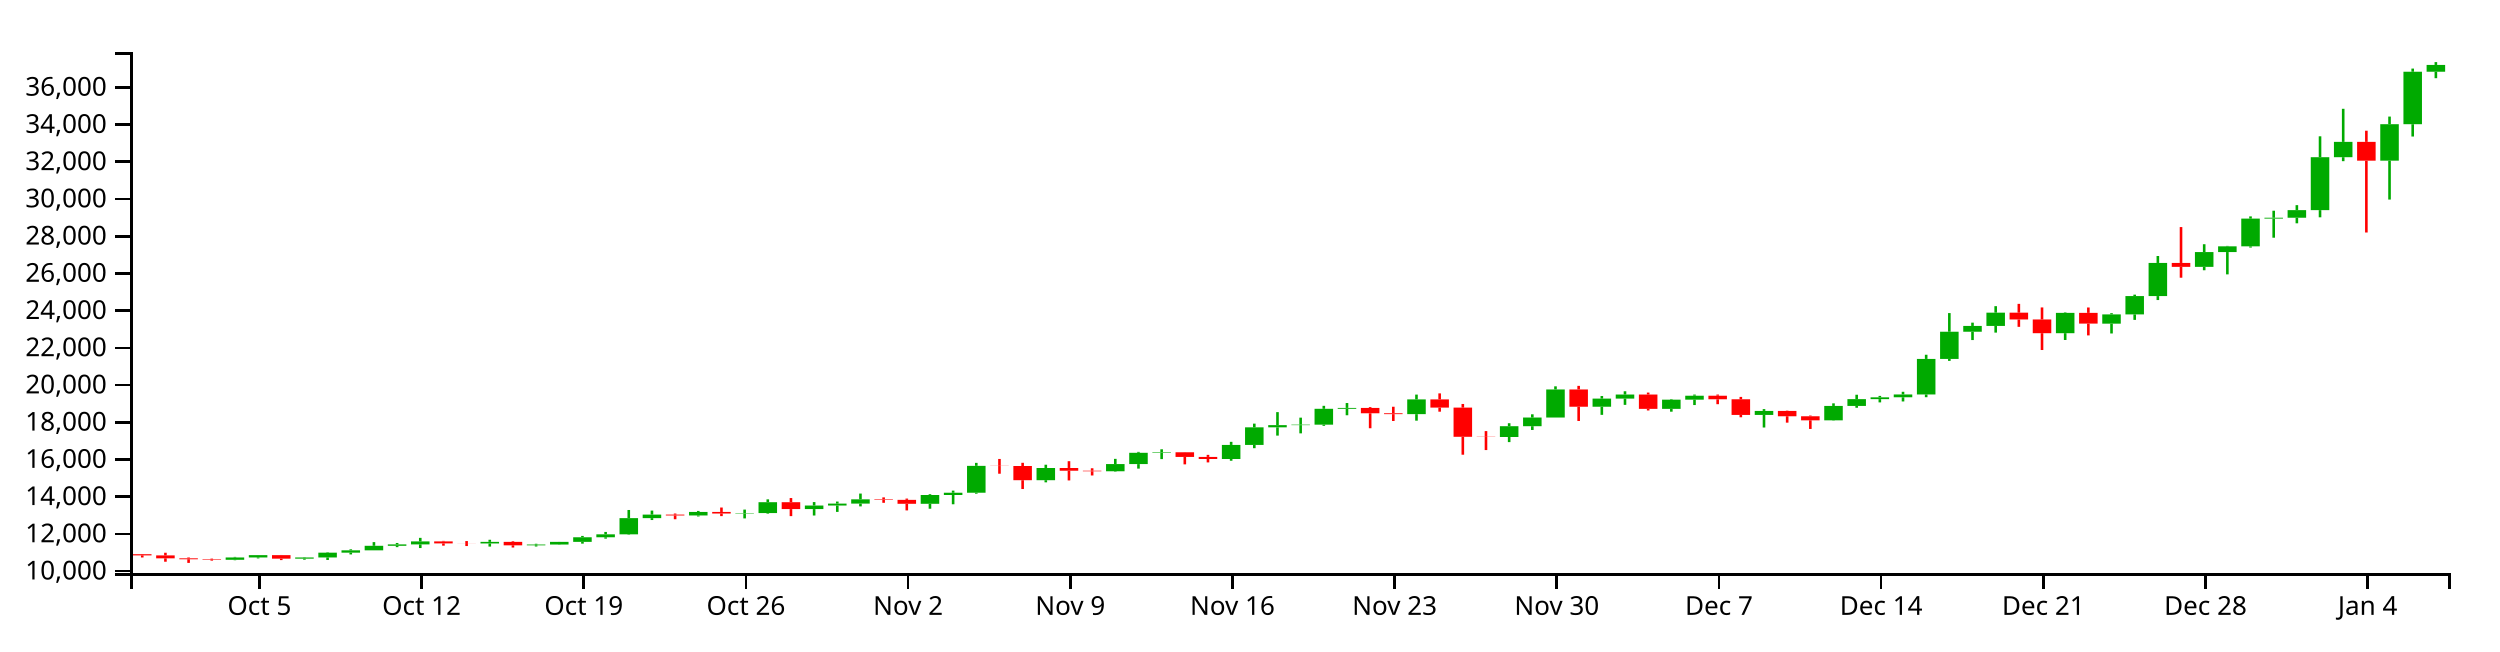
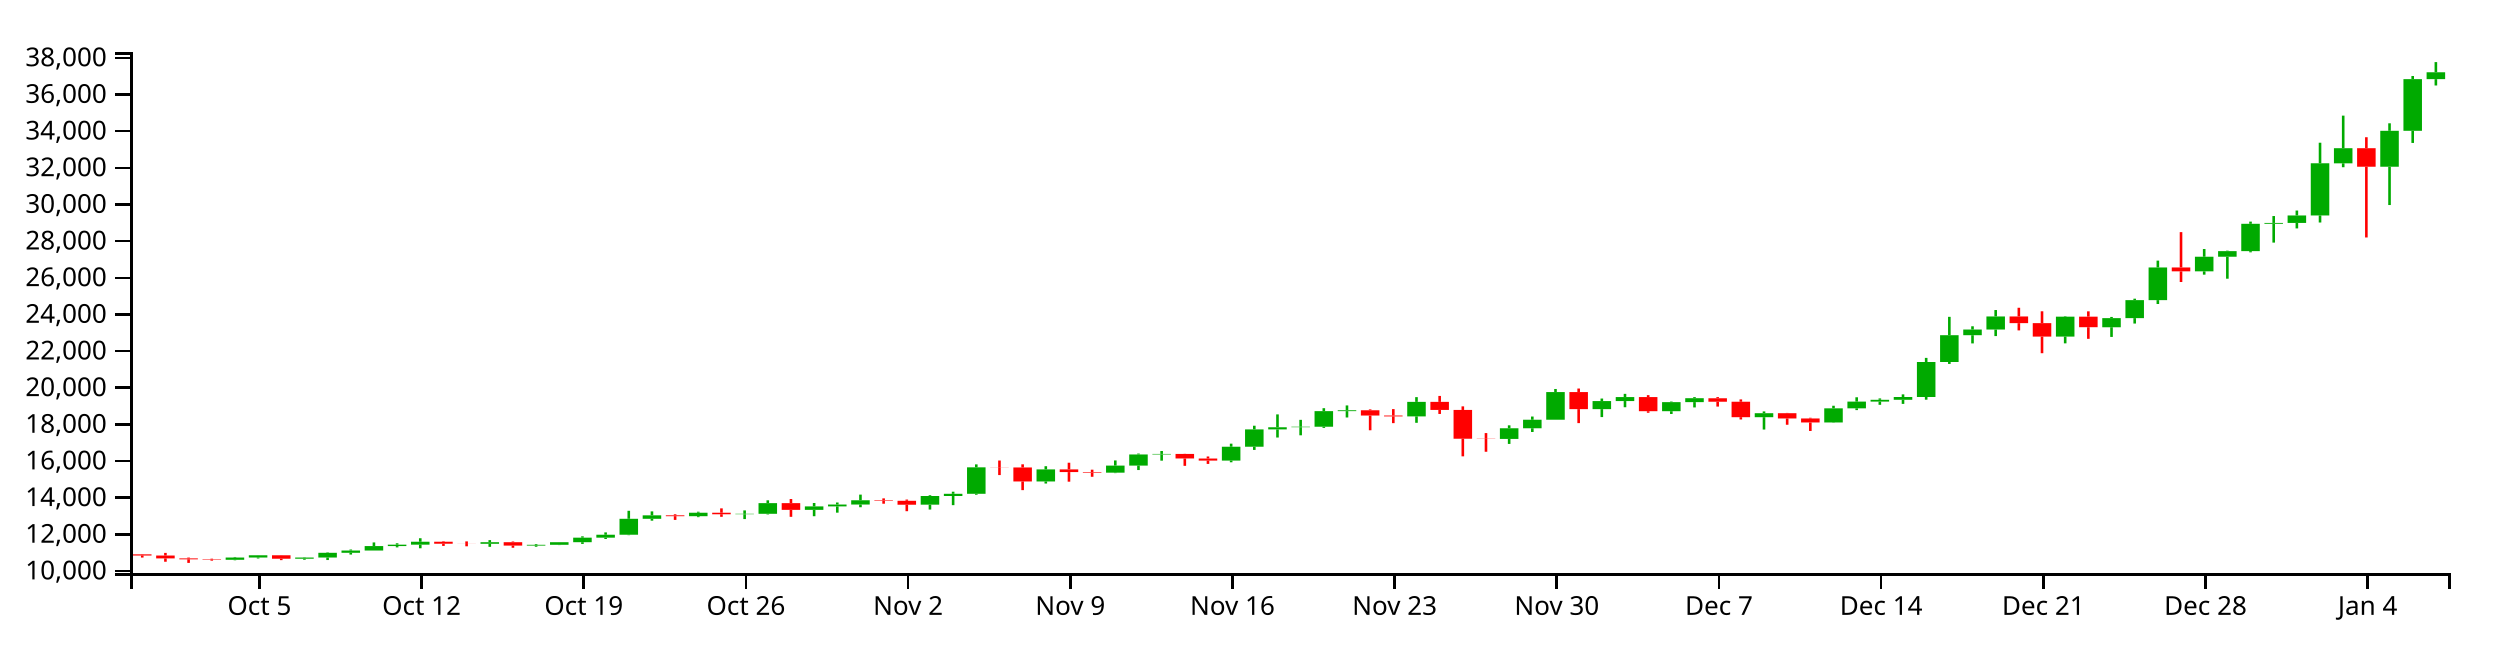
<svg xmlns="http://www.w3.org/2000/svg" version="1.1" width="960" height="250">
  <g transform="translate(50,20)">
    <style>.axis path,.axis line{fill:none;stroke:#000;shape-rendering:crispEdges;}path.candle{stroke:#000000;}path.candle.body{stroke-width:0;}path.candle.up{fill:#00AA00;stroke:#00AA00;}path.candle.down{fill:#FF0000;stroke:#FF0000;}</style>
    <g class="candlestick">
      <g class="data">
-         <path class="candle body up" d="M 36.653 194.953 l 7.117 0 L 43.77 194.063 l -7.117 0 L 36.653 194.953 M 45.55 194.063 l 7.117 0 L 52.667 193.166 l -7.117 0 L 45.55 194.063 M 63.343 194.541 l 7.117 0 L 70.46 194.065 l -7.117 0 L 63.343 194.541 M 72.239 194.065 l 7.117 0 L 79.356 192.213 l -7.117 0 L 72.239 194.065 M 81.136 192.214 l 7.117 0 L 88.253 191.319 l -7.117 0 L 81.136 192.214 M 90.032 191.319 l 7.117 0 L 97.149 189.586 l -7.117 0 L 90.032 191.319 M 98.928 189.586 l 7.117 0 L 106.046 189.044 l -7.117 0 L 98.928 189.586 M 107.825 189.044 l 7.117 0 L 114.942 187.906 l -7.117 0 L 107.825 189.044 M 134.514 188.695 l 7.117 0 L 141.631 188.072 l -7.117 0 L 134.514 188.695 M 152.307 189.4 l 7.117 0 L 159.424 189.107 l -7.117 0 L 152.307 189.4 M 161.204 189.106 l 7.117 0 L 168.321 188.086 l -7.117 0 L 161.204 189.106 M 170.1 188.086 l 7.117 0 L 177.217 186.311 l -7.117 0 L 170.1 188.086 M 178.996 186.311 l 7.117 0 L 186.114 185.179 l -7.117 0 L 178.996 186.311 M 187.893 185.179 l 7.117 0 L 195.01 178.955 l -7.117 0 L 187.893 185.179 M 196.789 178.957 l 7.117 0 L 203.906 177.615 l -7.117 0 L 196.789 178.957 M 214.582 177.94 l 7.117 0 L 221.699 176.592 l -7.117 0 L 214.582 177.94 M 232.375 177.178 l 7.117 0 L 239.492 177.017 l -7.117 0 L 232.375 177.178 M 241.271 177.017 l 7.117 0 L 248.389 172.844 l -7.117 0 L 241.271 177.017 M 259.064 175.487 l 7.117 0 L 266.182 174.134 l -7.117 0 L 259.064 175.487 M 267.961 174.134 l 7.117 0 L 275.078 173.388 l -7.117 0 L 267.961 174.134 M 276.857 173.388 l 7.117 0 L 283.974 171.738 l -7.117 0 L 276.857 173.388 M 303.547 173.463 l 7.117 0 L 310.664 170.077 l -7.117 0 L 303.547 173.463 M 312.443 170.077 l 7.117 0 L 319.56 169.216 l -7.117 0 L 312.443 170.077 M 321.339 169.216 l 7.117 0 L 328.457 158.883 l -7.117 0 L 321.339 169.216 M 348.029 164.398 l 7.117 0 L 355.146 159.705 l -7.117 0 L 348.029 164.398 M 374.718 160.976 l 7.117 0 L 381.835 158.21 l -7.117 0 L 374.718 160.976 M 383.615 158.21 l 7.117 0 L 390.732 153.869 l -7.117 0 L 383.615 158.21 M 392.511 153.869 l 7.117 0 L 399.628 153.663 l -7.117 0 L 392.511 153.869 M 419.2 156.261 l 7.117 0 L 426.317 150.855 l -7.117 0 L 419.2 156.261 M 428.097 150.859 l 7.117 0 L 435.214 144.097 l -7.117 0 L 428.097 150.859 M 436.993 144.097 l 7.117 0 L 444.11 143.263 l -7.117 0 L 436.993 144.097 M 445.89 143.251 l 7.117 0 L 453.007 143.072 l -7.117 0 L 445.89 143.251 M 454.786 143.072 l 7.117 0 L 461.903 136.978 l -7.117 0 L 454.786 143.072 M 463.683 136.978 l 7.117 0 L 470.8 136.634 l -7.117 0 L 463.683 136.978 M 490.372 139.034 l 7.117 0 L 497.489 133.375 l -7.117 0 L 490.372 139.034 M 525.958 147.812 l 7.117 0 L 533.075 143.665 l -7.117 0 L 525.958 147.812 M 534.854 143.665 l 7.117 0 L 541.971 140.341 l -7.117 0 L 534.854 143.665 M 543.75 140.341 l 7.117 0 L 550.868 129.546 l -7.117 0 L 543.75 140.341 M 561.543 136.197 l 7.117 0 L 568.661 133.06 l -7.117 0 L 561.543 136.197 M 570.44 133.06 l 7.117 0 L 577.557 131.503 l -7.117 0 L 570.44 133.06 M 588.233 137.015 l 7.117 0 L 595.35 133.463 l -7.117 0 L 588.233 137.015 M 597.129 133.463 l 7.117 0 L 604.246 131.95 l -7.117 0 L 597.129 133.463 M 623.818 139.347 l 7.117 0 L 630.936 137.796 l -7.117 0 L 623.818 139.347 M 650.508 141.402 l 7.117 0 L 657.625 135.885 l -7.117 0 L 650.508 141.402 M 659.404 135.885 l 7.117 0 L 666.521 133.268 l -7.117 0 L 659.404 135.885 M 668.301 133.268 l 7.117 0 L 675.418 132.566 l -7.117 0 L 668.301 133.268 M 677.197 132.562 l 7.117 0 L 684.314 131.471 l -7.117 0 L 677.197 132.562 M 686.094 131.471 l 7.117 0 L 693.211 117.83 l -7.117 0 L 686.094 131.471 M 694.99 117.83 l 7.117 0 L 702.107 107.386 l -7.117 0 L 694.99 117.83 M 703.886 107.386 l 7.117 0 L 711.004 105.169 l -7.117 0 L 703.886 107.386 M 712.783 105.169 l 7.117 0 L 719.9 100.066 l -7.117 0 L 712.783 105.169 M 739.472 107.938 l 7.117 0 L 746.589 100.143 l -7.117 0 L 739.472 107.938 M 757.265 104.276 l 7.117 0 L 764.382 100.726 l -7.117 0 L 757.265 104.276 M 766.162 100.728 l 7.117 0 L 773.279 93.7 l -7.117 0 L 766.162 100.728 M 775.058 93.7 l 7.117 0 L 782.175 80.975 l -7.117 0 L 775.058 93.7 M 792.851 82.489 l 7.117 0 L 799.968 76.788 l -7.117 0 L 792.851 82.489 M 801.747 76.788 l 7.117 0 L 808.864 74.604 l -7.117 0 L 801.747 76.788 M 810.644 74.604 l 7.117 0 L 817.761 63.954 l -7.117 0 L 810.644 74.604 M 819.54 63.954 l 7.117 0 L 826.657 63.61 l -7.117 0 L 819.54 63.954 M 828.437 63.61 l 7.117 0 L 835.554 60.694 l -7.117 0 L 828.437 63.61 M 837.333 60.694 l 7.117 0 L 844.45 40.354 l -7.117 0 L 837.333 60.694 M 846.23 40.367 l 7.117 0 L 853.347 34.482 l -7.117 0 L 846.23 40.367 M 864.022 41.701 l 7.117 0 L 871.14 27.698 l -7.117 0 L 864.022 41.701 M 872.919 27.698 l 7.117 0 L 880.036 7.549 l -7.117 0 L 872.919 27.698 M 881.815 7.549 l 7.117 0 L 888.932 4.946 l -7.117 0 L 881.815 7.549" />
-         <path class="candle body down" d="M 1.068 192.82 l 7.117 0 L 8.185 193.277 l -7.117 0 L 1.068 192.82 M 9.964 193.277 l 7.117 0 L 17.081 194.402 l -7.117 0 L 9.964 193.277 M 18.86 194.402 l 7.117 0 L 25.978 194.75 l -7.117 0 L 18.86 194.402 M 27.757 194.75 l 7.117 0 L 34.874 194.953 l -7.117 0 L 27.757 194.75 M 54.446 193.166 l 7.117 0 L 61.563 194.541 l -7.117 0 L 54.446 193.166 M 116.721 187.906 l 7.117 0 L 123.838 188.676 l -7.117 0 L 116.721 187.906 M 125.618 188.676 l 7.117 0 L 132.735 188.695 l -7.117 0 L 125.618 188.676 M 143.411 188.072 l 7.117 0 L 150.528 189.399 l -7.117 0 L 143.411 188.072 M 205.686 177.613 l 7.117 0 L 212.803 177.94 l -7.117 0 L 205.686 177.613 M 223.479 176.592 l 7.117 0 L 230.596 177.184 l -7.117 0 L 223.479 176.592 M 250.168 172.845 l 7.117 0 L 257.285 175.487 l -7.117 0 L 250.168 172.845 M 285.754 171.738 l 7.117 0 L 292.871 171.949 l -7.117 0 L 285.754 171.738 M 294.65 171.949 l 7.117 0 L 301.767 173.465 l -7.117 0 L 294.65 171.949 M 330.236 158.883 l 7.117 0 L 337.353 158.956 l -7.117 0 L 330.236 158.883 M 339.132 158.956 l 7.117 0 L 346.25 164.398 l -7.117 0 L 339.132 158.956 M 356.925 159.705 l 7.117 0 L 364.042 160.753 l -7.117 0 L 356.925 159.705 M 365.822 160.753 l 7.117 0 L 372.939 160.976 l -7.117 0 L 365.822 160.753 M 401.407 153.667 l 7.117 0 L 408.525 155.451 l -7.117 0 L 401.407 153.667 M 410.304 155.457 l 7.117 0 L 417.421 156.261 l -7.117 0 L 410.304 155.457 M 472.579 136.634 l 7.117 0 L 479.696 138.702 l -7.117 0 L 472.579 136.634 M 481.475 138.706 l 7.117 0 L 488.593 139.034 l -7.117 0 L 481.475 138.706 M 499.268 133.375 l 7.117 0 L 506.385 136.525 l -7.117 0 L 499.268 133.375 M 508.165 136.527 l 7.117 0 L 515.282 147.741 l -7.117 0 L 508.165 136.527 M 517.061 147.741 l 7.117 0 L 524.178 147.812 l -7.117 0 L 517.061 147.741 M 552.647 129.546 l 7.117 0 L 559.764 136.197 l -7.117 0 L 552.647 129.546 M 579.336 131.5 l 7.117 0 L 586.453 137.015 l -7.117 0 L 579.336 131.5 M 606.026 131.955 l 7.117 0 L 613.143 133.325 l -7.117 0 L 606.026 131.955 M 614.922 133.325 l 7.117 0 L 622.039 139.347 l -7.117 0 L 614.922 133.325 M 632.715 137.796 l 7.117 0 L 639.832 139.844 l -7.117 0 L 632.715 137.796 M 641.611 139.843 l 7.117 0 L 648.729 141.402 l -7.117 0 L 641.611 139.843 M 721.679 100.066 l 7.117 0 L 728.796 102.682 l -7.117 0 L 721.679 100.066 M 730.576 102.681 l 7.117 0 L 737.693 107.939 l -7.117 0 L 730.576 102.681 M 748.369 100.143 l 7.117 0 L 755.486 104.273 l -7.117 0 L 748.369 100.143 M 783.954 80.975 l 7.117 0 L 791.072 82.488 l -7.117 0 L 783.954 80.975 M 855.126 34.482 l 7.117 0 L 862.243 41.709 l -7.117 0 L 855.126 34.482" />
+         <path class="candle body up" d="M 36.653 194.971 l 7.117 0 L 43.77 194.094 l -7.117 0 L 36.653 194.971 M 45.55 194.094 l 7.117 0 L 52.667 193.211 l -7.117 0 L 45.55 194.094 M 63.343 194.566 l 7.117 0 L 70.46 194.096 l -7.117 0 L 63.343 194.566 M 72.239 194.096 l 7.117 0 L 79.356 192.272 l -7.117 0 L 72.239 194.096 M 81.136 192.273 l 7.117 0 L 88.253 191.392 l -7.117 0 L 81.136 192.273 M 90.032 191.392 l 7.117 0 L 97.149 189.685 l -7.117 0 L 90.032 191.392 M 98.928 189.685 l 7.117 0 L 106.046 189.151 l -7.117 0 L 98.928 189.685 M 107.825 189.151 l 7.117 0 L 114.942 188.03 l -7.117 0 L 107.825 189.151 M 134.514 188.807 l 7.117 0 L 141.631 188.193 l -7.117 0 L 134.514 188.807 M 152.307 189.501 l 7.117 0 L 159.424 189.213 l -7.117 0 L 152.307 189.501 M 161.204 189.212 l 7.117 0 L 168.321 188.207 l -7.117 0 L 161.204 189.212 M 170.1 188.207 l 7.117 0 L 177.217 186.459 l -7.117 0 L 170.1 188.207 M 178.996 186.46 l 7.117 0 L 186.114 185.344 l -7.117 0 L 178.996 186.46 M 187.893 185.344 l 7.117 0 L 195.01 179.214 l -7.117 0 L 187.893 185.344 M 196.789 179.216 l 7.117 0 L 203.906 177.894 l -7.117 0 L 196.789 179.216 M 214.582 178.214 l 7.117 0 L 221.699 176.886 l -7.117 0 L 214.582 178.214 M 232.375 177.464 l 7.117 0 L 239.492 177.305 l -7.117 0 L 232.375 177.464 M 241.271 177.306 l 7.117 0 L 248.389 173.195 l -7.117 0 L 241.271 177.306 M 259.064 175.798 l 7.117 0 L 266.182 174.465 l -7.117 0 L 259.064 175.798 M 267.961 174.466 l 7.117 0 L 275.078 173.731 l -7.117 0 L 267.961 174.466 M 276.857 173.731 l 7.117 0 L 283.974 172.106 l -7.117 0 L 276.857 173.731 M 303.547 173.804 l 7.117 0 L 310.664 170.469 l -7.117 0 L 303.547 173.804 M 312.443 170.469 l 7.117 0 L 319.56 169.621 l -7.117 0 L 312.443 170.469 M 321.339 169.621 l 7.117 0 L 328.457 159.445 l -7.117 0 L 321.339 169.621 M 348.029 164.876 l 7.117 0 L 355.146 160.253 l -7.117 0 L 348.029 164.876 M 374.718 161.505 l 7.117 0 L 381.835 158.781 l -7.117 0 L 374.718 161.505 M 383.615 158.781 l 7.117 0 L 390.732 154.505 l -7.117 0 L 383.615 158.781 M 392.511 154.505 l 7.117 0 L 399.628 154.302 l -7.117 0 L 392.511 154.505 M 419.2 156.862 l 7.117 0 L 426.317 151.537 l -7.117 0 L 419.2 156.862 M 428.097 151.541 l 7.117 0 L 435.214 144.881 l -7.117 0 L 428.097 151.541 M 436.993 144.881 l 7.117 0 L 444.11 144.059 l -7.117 0 L 436.993 144.881 M 445.89 144.048 l 7.117 0 L 453.007 143.871 l -7.117 0 L 445.89 144.048 M 454.786 143.871 l 7.117 0 L 461.903 137.869 l -7.117 0 L 454.786 143.871 M 463.683 137.869 l 7.117 0 L 470.8 137.53 l -7.117 0 L 463.683 137.869 M 490.372 139.894 l 7.117 0 L 497.489 134.32 l -7.117 0 L 490.372 139.894 M 525.958 148.539 l 7.117 0 L 533.075 144.455 l -7.117 0 L 525.958 148.539 M 534.854 144.455 l 7.117 0 L 541.971 141.182 l -7.117 0 L 534.854 144.455 M 543.75 141.182 l 7.117 0 L 550.868 130.548 l -7.117 0 L 543.75 141.182 M 561.543 137.1 l 7.117 0 L 568.661 134.01 l -7.117 0 L 561.543 137.1 M 570.44 134.01 l 7.117 0 L 577.557 132.477 l -7.117 0 L 570.44 134.01 M 588.233 137.905 l 7.117 0 L 595.35 134.407 l -7.117 0 L 588.233 137.905 M 597.129 134.407 l 7.117 0 L 604.246 132.916 l -7.117 0 L 597.129 134.407 M 623.818 140.203 l 7.117 0 L 630.936 138.674 l -7.117 0 L 623.818 140.203 M 650.508 142.227 l 7.117 0 L 657.625 136.792 l -7.117 0 L 650.508 142.227 M 659.404 136.792 l 7.117 0 L 666.521 134.214 l -7.117 0 L 659.404 136.792 M 668.301 134.214 l 7.117 0 L 675.418 133.524 l -7.117 0 L 668.301 134.214 M 677.197 133.52 l 7.117 0 L 684.314 132.445 l -7.117 0 L 677.197 133.52 M 686.094 132.445 l 7.117 0 L 693.211 119.009 l -7.117 0 L 686.094 132.445 M 694.99 119.009 l 7.117 0 L 702.107 108.722 l -7.117 0 L 694.99 119.009 M 703.886 108.722 l 7.117 0 L 711.004 106.539 l -7.117 0 L 703.886 108.722 M 712.783 106.539 l 7.117 0 L 719.9 101.512 l -7.117 0 L 712.783 106.539 M 739.472 109.266 l 7.117 0 L 746.589 101.589 l -7.117 0 L 739.472 109.266 M 757.265 105.659 l 7.117 0 L 764.382 102.163 l -7.117 0 L 757.265 105.659 M 766.162 102.164 l 7.117 0 L 773.279 95.243 l -7.117 0 L 766.162 102.164 M 775.058 95.243 l 7.117 0 L 782.175 82.709 l -7.117 0 L 775.058 95.243 M 792.851 84.2 l 7.117 0 L 799.968 78.585 l -7.117 0 L 792.851 84.2 M 801.747 78.585 l 7.117 0 L 808.864 76.434 l -7.117 0 L 801.747 78.585 M 810.644 76.434 l 7.117 0 L 817.761 65.944 l -7.117 0 L 810.644 76.434 M 819.54 65.944 l 7.117 0 L 826.657 65.605 l -7.117 0 L 819.54 65.944 M 828.437 65.605 l 7.117 0 L 835.554 62.734 l -7.117 0 L 828.437 65.605 M 837.333 62.733 l 7.117 0 L 844.45 42.699 l -7.117 0 L 837.333 62.733 M 846.23 42.713 l 7.117 0 L 853.347 36.916 l -7.117 0 L 846.23 42.713 M 864.022 44.027 l 7.117 0 L 871.14 30.234 l -7.117 0 L 864.022 44.027 M 872.919 30.234 l 7.117 0 L 880.036 10.389 l -7.117 0 L 872.919 30.234 M 881.815 10.389 l 7.117 0 L 888.932 7.754 l -7.117 0 L 881.815 10.389" />
+         <path class="candle body down" d="M 1.068 192.87 l 7.117 0 L 8.185 193.321 l -7.117 0 L 1.068 192.87 M 9.964 193.321 l 7.117 0 L 17.081 194.429 l -7.117 0 L 9.964 193.321 M 18.86 194.429 l 7.117 0 L 25.978 194.772 l -7.117 0 L 18.86 194.429 M 27.757 194.772 l 7.117 0 L 34.874 194.971 l -7.117 0 L 27.757 194.772 M 54.446 193.211 l 7.117 0 L 61.563 194.566 l -7.117 0 L 54.446 193.211 M 116.721 188.031 l 7.117 0 L 123.838 188.788 l -7.117 0 L 116.721 188.031 M 125.618 188.788 l 7.117 0 L 132.735 188.807 l -7.117 0 L 125.618 188.788 M 143.411 188.193 l 7.117 0 L 150.528 189.501 l -7.117 0 L 143.411 188.193 M 205.686 177.892 l 7.117 0 L 212.803 178.214 l -7.117 0 L 205.686 177.892 M 223.479 176.886 l 7.117 0 L 230.596 177.47 l -7.117 0 L 223.479 176.886 M 250.168 173.195 l 7.117 0 L 257.285 175.798 l -7.117 0 L 250.168 173.195 M 285.754 172.106 l 7.117 0 L 292.871 172.313 l -7.117 0 L 285.754 172.106 M 294.65 172.313 l 7.117 0 L 301.767 173.806 l -7.117 0 L 294.65 172.313 M 330.236 159.445 l 7.117 0 L 337.353 159.516 l -7.117 0 L 330.236 159.445 M 339.132 159.516 l 7.117 0 L 346.25 164.876 l -7.117 0 L 339.132 159.516 M 356.925 160.253 l 7.117 0 L 364.042 161.286 l -7.117 0 L 356.925 160.253 M 365.822 161.286 l 7.117 0 L 372.939 161.505 l -7.117 0 L 365.822 161.286 M 401.407 154.307 l 7.117 0 L 408.525 156.063 l -7.117 0 L 401.407 154.307 M 410.304 156.07 l 7.117 0 L 417.421 156.862 l -7.117 0 L 410.304 156.07 M 472.579 137.53 l 7.117 0 L 479.696 139.567 l -7.117 0 L 472.579 137.53 M 481.475 139.571 l 7.117 0 L 488.593 139.894 l -7.117 0 L 481.475 139.571 M 499.268 134.32 l 7.117 0 L 506.385 137.423 l -7.117 0 L 499.268 134.32 M 508.165 137.425 l 7.117 0 L 515.282 148.469 l -7.117 0 L 508.165 137.425 M 517.061 148.469 l 7.117 0 L 524.178 148.54 l -7.117 0 L 517.061 148.469 M 552.647 130.548 l 7.117 0 L 559.764 137.1 l -7.117 0 L 552.647 130.548 M 579.336 132.474 l 7.117 0 L 586.453 137.905 l -7.117 0 L 579.336 132.474 M 606.026 132.922 l 7.117 0 L 613.143 134.271 l -7.117 0 L 606.026 132.922 M 614.922 134.271 l 7.117 0 L 622.039 140.203 l -7.117 0 L 614.922 134.271 M 632.715 138.674 l 7.117 0 L 639.832 140.692 l -7.117 0 L 632.715 138.674 M 641.611 140.69 l 7.117 0 L 648.729 142.227 l -7.117 0 L 641.611 140.69 M 721.679 101.512 l 7.117 0 L 728.796 104.089 l -7.117 0 L 721.679 101.512 M 730.576 104.089 l 7.117 0 L 737.693 109.267 l -7.117 0 L 730.576 104.089 M 748.369 101.589 l 7.117 0 L 755.486 105.657 l -7.117 0 L 748.369 101.589 M 783.954 82.709 l 7.117 0 L 791.072 84.199 l -7.117 0 L 783.954 82.709 M 855.126 36.916 l 7.117 0 L 862.243 44.034 l -7.117 0 L 855.126 36.916" />
        <path class="candle body equal" />
-         <path class="candle wick up" d="M 40.212 193.847 L 40.212 194.063 M 40.212 194.953 L 40.212 195.126 M 49.108 193.124 L 49.108 193.166 M 49.108 194.063 L 49.108 194.427 M 66.901 193.954 L 66.901 194.065 M 66.901 194.541 L 66.901 194.924 M 75.798 192.038 L 75.798 192.213 M 75.798 194.065 L 75.798 195.036 M 84.694 190.933 L 84.694 191.319 M 84.694 192.214 L 84.694 192.903 M 93.591 188.172 L 93.591 189.586 M 93.591 191.319 L 93.591 191.32 M 102.487 188.501 L 102.487 189.044 M 102.487 189.586 L 102.487 190.102 M 111.383 186.536 L 111.383 187.906 M 111.383 189.044 L 111.383 190.452 M 138.073 187.27 L 138.073 188.072 M 138.073 188.695 L 138.073 189.889 M 155.866 188.805 L 155.866 189.107 M 155.866 189.4 L 155.866 189.859 M 164.762 188.072 L 164.762 188.086 M 164.762 189.106 L 164.762 189.207 M 173.659 185.793 L 173.659 186.311 M 173.659 188.086 L 173.659 188.766 M 182.555 184.261 L 182.555 185.179 M 182.555 186.311 L 182.555 186.839 M 191.451 175.835 L 191.451 178.955 M 191.451 185.179 L 191.451 185.343 M 200.348 176.068 L 200.348 177.615 M 200.348 178.957 L 200.348 179.69 M 218.141 176.199 L 218.141 176.592 M 218.141 177.94 L 218.141 178.319 M 235.934 175.684 L 235.934 177.017 M 235.934 177.178 L 235.934 179.069 M 244.83 171.75 L 244.83 172.844 M 244.83 177.017 L 244.83 177.248 M 262.623 172.796 L 262.623 174.134 M 262.623 175.487 L 262.623 177.956 M 271.519 172.603 L 271.519 173.388 M 271.519 174.134 L 271.519 176.568 M 280.416 169.53 L 280.416 171.738 M 280.416 173.388 L 280.416 174.45 M 307.105 169.772 L 307.105 170.077 M 307.105 173.463 L 307.105 175.354 M 316.002 168.394 L 316.002 169.216 M 316.002 170.077 L 316.002 173.639 M 324.898 157.74 L 324.898 158.883 M 324.898 169.216 L 324.898 169.576 M 351.587 158.455 L 351.587 159.705 M 351.587 164.398 L 351.587 165.215 M 378.277 156.204 L 378.277 158.21 M 378.277 160.976 L 378.277 161.151 M 387.173 153.52 L 387.173 153.869 M 387.173 158.21 L 387.173 159.951 M 396.07 152.524 L 396.07 153.663 M 396.07 153.869 L 396.07 156.295 M 422.759 149.666 L 422.759 150.855 M 422.759 156.261 L 422.759 156.926 M 431.655 142.672 L 431.655 144.097 M 431.655 150.859 L 431.655 152.11 M 440.552 138.255 L 440.552 143.263 M 440.552 144.097 L 440.552 147.276 M 449.448 140.379 L 449.448 143.072 M 449.448 143.251 L 449.448 146.41 M 458.345 135.838 L 458.345 136.978 M 458.345 143.072 L 458.345 143.521 M 467.241 134.762 L 467.241 136.634 M 467.241 136.978 L 467.241 139.458 M 493.93 131.524 L 493.93 133.375 M 493.93 139.034 L 493.93 141.535 M 529.516 142.517 L 529.516 143.665 M 529.516 147.812 L 529.516 149.769 M 538.413 139.091 L 538.413 140.341 M 538.413 143.665 L 538.413 145.115 M 547.309 128.35 L 547.309 129.546 M 547.309 140.341 L 547.309 140.341 M 565.102 132.074 L 565.102 133.06 M 565.102 136.197 L 565.102 139.305 M 573.998 130.245 L 573.998 131.503 M 573.998 133.06 L 573.998 135.467 M 591.791 133.253 L 591.791 133.463 M 591.791 137.015 L 591.791 138.091 M 600.688 131.517 L 600.688 131.95 M 600.688 133.463 L 600.688 135.54 M 627.377 137.093 L 627.377 137.796 M 627.377 139.347 L 627.377 144.164 M 654.066 134.885 L 654.066 135.885 M 654.066 141.402 L 654.066 141.515 M 662.963 131.581 L 662.963 133.268 M 662.963 135.885 L 662.963 136.582 M 671.859 132.024 L 671.859 132.566 M 671.859 133.268 L 671.859 134.518 M 680.756 130.445 L 680.756 131.471 M 680.756 132.562 L 680.756 134.161 M 689.652 116.226 L 689.652 117.83 M 689.652 131.471 L 689.652 132.527 M 698.549 100.22 L 698.549 107.386 M 698.549 117.83 L 698.549 118.584 M 707.445 103.899 L 707.445 105.169 M 707.445 107.386 L 707.445 110.581 M 716.341 97.566 L 716.341 100.066 M 716.341 105.169 L 716.341 107.723 M 743.031 99.955 L 743.031 100.143 M 743.031 107.938 L 743.031 110.557 M 760.824 100.26 L 760.824 100.726 M 760.824 104.276 L 760.824 108.056 M 769.72 93.147 L 769.72 93.7 M 769.72 100.728 L 769.72 102.838 M 778.617 78.305 L 778.617 80.975 M 778.617 93.7 L 778.617 95.218 M 796.409 73.782 L 796.409 76.788 M 796.409 82.489 L 796.409 83.779 M 805.306 74.425 L 805.306 74.604 M 805.306 76.788 L 805.306 85.358 M 814.202 63.093 L 814.202 63.954 M 814.202 74.604 L 814.202 75.069 M 823.099 60.921 L 823.099 63.61 M 823.099 63.954 L 823.099 71.281 M 831.995 58.777 L 831.995 60.694 M 831.995 63.61 L 831.995 65.747 M 840.892 32.339 L 840.892 40.354 M 840.892 60.694 L 840.892 63.446 M 849.788 21.778 L 849.788 34.482 M 849.788 40.367 L 849.788 41.893 M 867.581 24.765 L 867.581 27.698 M 867.581 41.701 L 867.581 56.633 M 876.477 6.336 L 876.477 7.549 M 876.477 27.698 L 876.477 32.425 M 885.374 3.846 L 885.374 4.946 M 885.374 7.549 L 885.374 10.026" style="stroke-width: 1px;" />
-         <path class="candle wick down" d="M 4.626 192.757 L 4.626 192.82 M 4.626 193.277 L 4.626 194.074 M 13.523 192.252 L 13.523 193.277 M 13.523 194.402 L 13.523 195.704 M 22.419 194.077 L 22.419 194.402 M 22.419 194.75 L 22.419 196.154 M 31.315 194.514 L 31.315 194.75 M 31.315 194.953 L 31.315 195.279 M 58.005 193.11 L 58.005 193.166 M 58.005 194.541 L 58.005 195.075 M 120.28 187.701 L 120.28 187.906 M 120.28 188.676 L 120.28 189.537 M 129.176 187.765 L 129.176 188.676 M 129.176 188.695 L 129.176 189.68 M 146.969 187.814 L 146.969 188.072 M 146.969 189.399 L 146.969 190.252 M 209.244 177.192 L 209.244 177.613 M 209.244 177.94 L 209.244 179.39 M 227.037 174.889 L 227.037 176.592 M 227.037 177.184 L 227.037 178.19 M 253.727 171.249 L 253.727 172.845 M 253.727 175.487 L 253.727 178.19 M 289.312 170.995 L 289.312 171.738 M 289.312 171.949 L 289.312 173.081 M 298.209 171.459 L 298.209 171.949 M 298.209 173.465 L 298.209 175.996 M 333.794 156.24 L 333.794 158.883 M 333.794 158.956 L 333.794 161.913 M 342.691 157.715 L 342.691 158.956 M 342.691 164.398 L 342.691 167.785 M 360.484 157.097 L 360.484 159.705 M 360.484 160.753 L 360.484 164.489 M 369.38 159.813 L 369.38 160.753 M 369.38 160.976 L 369.38 162.582 M 404.966 153.618 L 404.966 153.667 M 404.966 155.451 L 404.966 158.312 M 413.862 154.668 L 413.862 155.457 M 413.862 156.261 L 413.862 157.564 M 476.138 136.304 L 476.138 136.634 M 476.138 138.702 L 476.138 144.444 M 485.034 136.19 L 485.034 138.706 M 485.034 139.034 L 485.034 141.663 M 502.827 131.058 L 502.827 133.375 M 502.827 136.525 L 502.827 138.089 M 511.723 135.125 L 511.723 136.527 M 511.723 147.741 L 511.723 154.611 M 520.62 145.539 L 520.62 147.741 M 520.62 147.812 L 520.62 152.824 M 556.206 128.173 L 556.206 129.546 M 556.206 136.197 L 556.206 141.655 M 582.895 130.752 L 582.895 131.5 M 582.895 137.015 L 582.895 137.624 M 609.584 131.51 L 609.584 131.955 M 609.584 133.325 L 609.584 135.212 M 618.481 132.411 L 618.481 133.325 M 618.481 139.347 L 618.481 140.234 M 636.273 137.681 L 636.273 137.796 M 636.273 139.844 L 636.273 142.298 M 645.17 139.572 L 645.17 139.843 M 645.17 141.402 L 645.17 144.719 M 725.238 96.683 L 725.238 100.066 M 725.238 102.682 L 725.238 105.508 M 734.134 98.057 L 734.134 102.681 M 734.134 107.939 L 734.134 114.404 M 751.927 98.077 L 751.927 100.143 M 751.927 104.273 L 751.927 108.795 M 787.513 67.194 L 787.513 80.975 M 787.513 82.488 L 787.513 86.644 M 858.685 30.196 L 858.685 34.482 M 858.685 41.709 L 858.685 69.281" style="stroke-width: 1px;" />
+         <path class="candle wick up" d="M 40.212 193.882 L 40.212 194.094 M 40.212 194.971 L 40.212 195.141 M 49.108 193.17 L 49.108 193.211 M 49.108 194.094 L 49.108 194.453 M 66.901 193.987 L 66.901 194.096 M 66.901 194.566 L 66.901 194.942 M 75.798 192.1 L 75.798 192.272 M 75.798 194.096 L 75.798 195.053 M 84.694 191.012 L 84.694 191.392 M 84.694 192.273 L 84.694 192.952 M 93.591 188.293 L 93.591 189.685 M 93.591 191.392 L 93.591 191.393 M 102.487 188.616 L 102.487 189.151 M 102.487 189.685 L 102.487 190.193 M 111.383 186.681 L 111.383 188.03 M 111.383 189.151 L 111.383 190.538 M 138.073 187.403 L 138.073 188.193 M 138.073 188.807 L 138.073 189.983 M 155.866 188.916 L 155.866 189.213 M 155.866 189.501 L 155.866 189.954 M 164.762 188.194 L 164.762 188.207 M 164.762 189.212 L 164.762 189.312 M 173.659 185.949 L 173.659 186.459 M 173.659 188.207 L 173.659 188.877 M 182.555 184.44 L 182.555 185.344 M 182.555 186.46 L 182.555 186.979 M 191.451 176.141 L 191.451 179.214 M 191.451 185.344 L 191.451 185.506 M 200.348 176.371 L 200.348 177.894 M 200.348 179.216 L 200.348 179.938 M 218.141 176.499 L 218.141 176.886 M 218.141 178.214 L 218.141 178.588 M 235.934 175.992 L 235.934 177.305 M 235.934 177.464 L 235.934 179.326 M 244.83 172.118 L 244.83 173.195 M 244.83 177.306 L 244.83 177.533 M 262.623 173.148 L 262.623 174.465 M 262.623 175.798 L 262.623 178.23 M 271.519 172.957 L 271.519 173.731 M 271.519 174.466 L 271.519 176.863 M 280.416 169.931 L 280.416 172.106 M 280.416 173.731 L 280.416 174.777 M 307.105 170.17 L 307.105 170.469 M 307.105 173.804 L 307.105 175.667 M 316.002 168.812 L 316.002 169.621 M 316.002 170.469 L 316.002 173.978 M 324.898 158.319 L 324.898 159.445 M 324.898 169.621 L 324.898 169.976 M 351.587 159.022 L 351.587 160.253 M 351.587 164.876 L 351.587 165.681 M 378.277 156.806 L 378.277 158.781 M 378.277 161.505 L 378.277 161.678 M 387.173 154.161 L 387.173 154.505 M 387.173 158.781 L 387.173 160.496 M 396.07 153.181 L 396.07 154.302 M 396.07 154.505 L 396.07 156.895 M 422.759 150.366 L 422.759 151.537 M 422.759 156.862 L 422.759 157.516 M 431.655 143.477 L 431.655 144.881 M 431.655 151.541 L 431.655 152.773 M 440.552 139.127 L 440.552 144.059 M 440.552 144.881 L 440.552 148.012 M 449.448 141.218 L 449.448 143.871 M 449.448 144.048 L 449.448 147.159 M 458.345 136.746 L 458.345 137.869 M 458.345 143.871 L 458.345 144.313 M 467.241 135.686 L 467.241 137.53 M 467.241 137.869 L 467.241 140.312 M 493.93 132.497 L 493.93 134.32 M 493.93 139.894 L 493.93 142.357 M 529.516 143.325 L 529.516 144.455 M 529.516 148.539 L 529.516 150.468 M 538.413 139.95 L 538.413 141.182 M 538.413 144.455 L 538.413 145.883 M 547.309 129.371 L 547.309 130.548 M 547.309 141.182 L 547.309 141.182 M 565.102 133.039 L 565.102 134.01 M 565.102 137.1 L 565.102 140.161 M 573.998 131.237 L 573.998 132.477 M 573.998 134.01 L 573.998 136.38 M 591.791 134.2 L 591.791 134.407 M 591.791 137.905 L 591.791 138.965 M 600.688 132.49 L 600.688 132.916 M 600.688 134.407 L 600.688 136.452 M 627.377 137.982 L 627.377 138.674 M 627.377 140.203 L 627.377 144.947 M 654.066 135.807 L 654.066 136.792 M 654.066 142.227 L 654.066 142.338 M 662.963 132.553 L 662.963 134.214 M 662.963 136.792 L 662.963 137.479 M 671.859 132.99 L 671.859 133.524 M 671.859 134.214 L 671.859 135.446 M 680.756 131.434 L 680.756 132.445 M 680.756 133.52 L 680.756 135.094 M 689.652 117.429 L 689.652 119.009 M 689.652 132.445 L 689.652 133.485 M 698.549 101.664 L 698.549 108.722 M 698.549 119.009 L 698.549 119.752 M 707.445 105.288 L 707.445 106.539 M 707.445 108.722 L 707.445 111.869 M 716.341 99.05 L 716.341 101.512 M 716.341 106.539 L 716.341 109.054 M 743.031 101.403 L 743.031 101.589 M 743.031 109.266 L 743.031 111.845 M 760.824 101.704 L 760.824 102.163 M 760.824 105.659 L 760.824 109.382 M 769.72 94.698 L 769.72 95.243 M 769.72 102.164 L 769.72 104.243 M 778.617 80.079 L 778.617 82.709 M 778.617 95.243 L 778.617 96.738 M 796.409 75.625 L 796.409 78.585 M 796.409 84.2 L 796.409 85.47 M 805.306 76.258 L 805.306 76.434 M 805.306 78.585 L 805.306 87.026 M 814.202 65.096 L 814.202 65.944 M 814.202 76.434 L 814.202 76.891 M 823.099 62.957 L 823.099 65.605 M 823.099 65.944 L 823.099 73.161 M 831.995 60.845 L 831.995 62.734 M 831.995 65.605 L 831.995 67.71 M 840.892 34.805 L 840.892 42.699 M 840.892 62.733 L 840.892 65.444 M 849.788 24.403 L 849.788 36.916 M 849.788 42.713 L 849.788 44.215 M 867.581 27.345 L 867.581 30.234 M 867.581 44.027 L 867.581 58.734 M 876.477 9.193 L 876.477 10.389 M 876.477 30.234 L 876.477 34.89 M 885.374 3.846 L 885.374 7.754 M 885.374 10.389 L 885.374 12.828" style="stroke-width: 1px;" />
+         <path class="candle wick down" d="M 4.626 192.809 L 4.626 192.87 M 4.626 193.321 L 4.626 194.105 M 13.523 192.311 L 13.523 193.321 M 13.523 194.429 L 13.523 195.71 M 22.419 194.108 L 22.419 194.429 M 22.419 194.772 L 22.419 196.154 M 31.315 194.538 L 31.315 194.772 M 31.315 194.971 L 31.315 195.292 M 58.005 193.156 L 58.005 193.211 M 58.005 194.566 L 58.005 195.091 M 120.28 187.828 L 120.28 188.031 M 120.28 188.788 L 120.28 189.637 M 129.176 187.892 L 129.176 188.788 M 129.176 188.807 L 129.176 189.778 M 146.969 187.94 L 146.969 188.193 M 146.969 189.501 L 146.969 190.341 M 209.244 177.478 L 209.244 177.892 M 209.244 178.214 L 209.244 179.643 M 227.037 175.209 L 227.037 176.886 M 227.037 177.47 L 227.037 178.461 M 253.727 171.624 L 253.727 173.195 M 253.727 175.798 L 253.727 178.461 M 289.312 171.374 L 289.312 172.106 M 289.312 172.313 L 289.312 173.429 M 298.209 171.831 L 298.209 172.313 M 298.209 173.806 L 298.209 176.3 M 333.794 156.841 L 333.794 159.445 M 333.794 159.516 L 333.794 162.429 M 342.691 158.294 L 342.691 159.516 M 342.691 164.876 L 342.691 168.212 M 360.484 157.685 L 360.484 160.253 M 360.484 161.286 L 360.484 164.966 M 369.38 160.36 L 369.38 161.286 M 369.38 161.505 L 369.38 163.087 M 404.966 154.258 L 404.966 154.307 M 404.966 156.063 L 404.966 158.882 M 413.862 155.292 L 413.862 156.07 M 413.862 156.862 L 413.862 158.145 M 476.138 137.205 L 476.138 137.53 M 476.138 139.567 L 476.138 145.222 M 485.034 137.093 L 485.034 139.571 M 485.034 139.894 L 485.034 142.484 M 502.827 132.038 L 502.827 134.32 M 502.827 137.423 L 502.827 138.963 M 511.723 136.044 L 511.723 137.425 M 511.723 148.469 L 511.723 155.236 M 520.62 146.301 L 520.62 148.469 M 520.62 148.54 L 520.62 153.476 M 556.206 129.196 L 556.206 130.548 M 556.206 137.1 L 556.206 142.476 M 582.895 131.737 L 582.895 132.474 M 582.895 137.905 L 582.895 138.505 M 609.584 132.484 L 609.584 132.922 M 609.584 134.271 L 609.584 136.129 M 618.481 133.371 L 618.481 134.271 M 618.481 140.203 L 618.481 141.076 M 636.273 138.561 L 636.273 138.674 M 636.273 140.692 L 636.273 143.109 M 645.17 140.423 L 645.17 140.69 M 645.17 142.227 L 645.17 145.493 M 725.238 98.181 L 725.238 101.512 M 725.238 104.089 L 725.238 106.872 M 734.134 99.534 L 734.134 104.089 M 734.134 109.267 L 734.134 115.634 M 751.927 99.553 L 751.927 101.589 M 751.927 105.657 L 751.927 110.11 M 787.513 69.136 L 787.513 82.709 M 787.513 84.199 L 787.513 88.293 M 858.685 32.694 L 858.685 36.916 M 858.685 44.034 L 858.685 71.191" style="stroke-width: 1px;" />
        <path class="candle wick equal" style="stroke-width: 1px;" />
      </g>
    </g>
    <g class="x axis" transform="translate(0,200)" fill="none" font-size="10" font-family="sans-serif" text-anchor="middle">
      <path class="domain" stroke="#000" d="M0.5,6V0.5H890.5V6" />
      <g class="tick" opacity="1" transform="translate(49.10836,0)">
        <line stroke="#000" y2="6" x1="0.5" x2="0.5" />
        <text fill="#000" y="9" x="0.5" dy="0.71em">Oct  5</text>
      </g>
      <g class="tick" opacity="1" transform="translate(111.3834,0)">
        <line stroke="#000" y2="6" x1="0.5" x2="0.5" />
        <text fill="#000" y="9" x="0.5" dy="0.71em">Oct 12</text>
      </g>
      <g class="tick" opacity="1" transform="translate(173.6585,0)">
        <line stroke="#000" y2="6" x1="0.5" x2="0.5" />
        <text fill="#000" y="9" x="0.5" dy="0.71em">Oct 19</text>
      </g>
      <g class="tick" opacity="1" transform="translate(235.9336,0)">
        <line stroke="#000" y2="6" x1="0.5" x2="0.5" />
        <text fill="#000" y="9" x="0.5" dy="0.71em">Oct 26</text>
      </g>
      <g class="tick" opacity="1" transform="translate(298.2087,0)">
        <line stroke="#000" y2="6" x1="0.5" x2="0.5" />
        <text fill="#000" y="9" x="0.5" dy="0.71em">Nov  2</text>
      </g>
      <g class="tick" opacity="1" transform="translate(360.4838,0)">
        <line stroke="#000" y2="6" x1="0.5" x2="0.5" />
        <text fill="#000" y="9" x="0.5" dy="0.71em">Nov  9</text>
      </g>
      <g class="tick" opacity="1" transform="translate(422.7589,0)">
        <line stroke="#000" y2="6" x1="0.5" x2="0.5" />
        <text fill="#000" y="9" x="0.5" dy="0.71em">Nov 16</text>
      </g>
      <g class="tick" opacity="1" transform="translate(485.034,0)">
        <line stroke="#000" y2="6" x1="0.5" x2="0.5" />
        <text fill="#000" y="9" x="0.5" dy="0.71em">Nov 23</text>
      </g>
      <g class="tick" opacity="1" transform="translate(547.3091,0)">
        <line stroke="#000" y2="6" x1="0.5" x2="0.5" />
        <text fill="#000" y="9" x="0.5" dy="0.71em">Nov 30</text>
      </g>
      <g class="tick" opacity="1" transform="translate(609.5842,0)">
        <line stroke="#000" y2="6" x1="0.5" x2="0.5" />
        <text fill="#000" y="9" x="0.5" dy="0.71em">Dec  7</text>
      </g>
      <g class="tick" opacity="1" transform="translate(671.8593,0)">
        <line stroke="#000" y2="6" x1="0.5" x2="0.5" />
        <text fill="#000" y="9" x="0.5" dy="0.71em">Dec 14</text>
      </g>
      <g class="tick" opacity="1" transform="translate(734.1343,0)">
        <line stroke="#000" y2="6" x1="0.5" x2="0.5" />
        <text fill="#000" y="9" x="0.5" dy="0.71em">Dec 21</text>
      </g>
      <g class="tick" opacity="1" transform="translate(796.4094,0)">
        <line stroke="#000" y2="6" x1="0.5" x2="0.5" />
        <text fill="#000" y="9" x="0.5" dy="0.71em">Dec 28</text>
      </g>
      <g class="tick" opacity="1" transform="translate(858.6845,0)">
        <line stroke="#000" y2="6" x1="0.5" x2="0.5" />
        <text fill="#000" y="9" x="0.5" dy="0.71em">Jan  4</text>
      </g>
    </g>
    <g class="y axis" fill="none" font-size="10" font-family="sans-serif" text-anchor="end">
      <path class="domain" stroke="#000" d="M-6,200.5H0.5V0.5H-6" />
-       <g class="tick" opacity="1" transform="translate(0,198.8262)">
+       <g class="tick" opacity="1" transform="translate(0,198.786)">
        <line stroke="#000" x2="-6" y1="0.5" y2="0.5" />
        <text fill="#000" x="-9" y="0.5" dy="0.32em">10,000</text>
      </g>
-       <g class="tick" opacity="1" transform="translate(0,184.5355)">
+       <g class="tick" opacity="1" transform="translate(0,184.7104)">
        <line stroke="#000" x2="-6" y1="0.5" y2="0.5" />
        <text fill="#000" x="-9" y="0.5" dy="0.32em">12,000</text>
      </g>
-       <g class="tick" opacity="1" transform="translate(0,170.2448)">
+       <g class="tick" opacity="1" transform="translate(0,170.6348)">
        <line stroke="#000" x2="-6" y1="0.5" y2="0.5" />
        <text fill="#000" x="-9" y="0.5" dy="0.32em">14,000</text>
      </g>
-       <g class="tick" opacity="1" transform="translate(0,155.954)">
+       <g class="tick" opacity="1" transform="translate(0,156.5592)">
        <line stroke="#000" x2="-6" y1="0.5" y2="0.5" />
        <text fill="#000" x="-9" y="0.5" dy="0.32em">16,000</text>
      </g>
-       <g class="tick" opacity="1" transform="translate(0,141.6633)">
+       <g class="tick" opacity="1" transform="translate(0,142.4836)">
        <line stroke="#000" x2="-6" y1="0.5" y2="0.5" />
        <text fill="#000" x="-9" y="0.5" dy="0.32em">18,000</text>
      </g>
-       <g class="tick" opacity="1" transform="translate(0,127.3726)">
+       <g class="tick" opacity="1" transform="translate(0,128.4081)">
        <line stroke="#000" x2="-6" y1="0.5" y2="0.5" />
        <text fill="#000" x="-9" y="0.5" dy="0.32em">20,000</text>
      </g>
-       <g class="tick" opacity="1" transform="translate(0,113.0818)">
+       <g class="tick" opacity="1" transform="translate(0,114.3325)">
        <line stroke="#000" x2="-6" y1="0.5" y2="0.5" />
        <text fill="#000" x="-9" y="0.5" dy="0.32em">22,000</text>
      </g>
-       <g class="tick" opacity="1" transform="translate(0,98.79111)">
+       <g class="tick" opacity="1" transform="translate(0,100.2569)">
        <line stroke="#000" x2="-6" y1="0.5" y2="0.5" />
        <text fill="#000" x="-9" y="0.5" dy="0.32em">24,000</text>
      </g>
-       <g class="tick" opacity="1" transform="translate(0,84.50038)">
+       <g class="tick" opacity="1" transform="translate(0,86.18129)">
        <line stroke="#000" x2="-6" y1="0.5" y2="0.5" />
        <text fill="#000" x="-9" y="0.5" dy="0.32em">26,000</text>
      </g>
-       <g class="tick" opacity="1" transform="translate(0,70.20965)">
+       <g class="tick" opacity="1" transform="translate(0,72.10571)">
        <line stroke="#000" x2="-6" y1="0.5" y2="0.5" />
        <text fill="#000" x="-9" y="0.5" dy="0.32em">28,000</text>
      </g>
-       <g class="tick" opacity="1" transform="translate(0,55.91893)">
+       <g class="tick" opacity="1" transform="translate(0,58.03012)">
        <line stroke="#000" x2="-6" y1="0.5" y2="0.5" />
        <text fill="#000" x="-9" y="0.5" dy="0.32em">30,000</text>
      </g>
-       <g class="tick" opacity="1" transform="translate(0,41.6282)">
+       <g class="tick" opacity="1" transform="translate(0,43.95454)">
        <line stroke="#000" x2="-6" y1="0.5" y2="0.5" />
        <text fill="#000" x="-9" y="0.5" dy="0.32em">32,000</text>
      </g>
-       <g class="tick" opacity="1" transform="translate(0,27.33747)">
+       <g class="tick" opacity="1" transform="translate(0,29.87895)">
        <line stroke="#000" x2="-6" y1="0.5" y2="0.5" />
        <text fill="#000" x="-9" y="0.5" dy="0.32em">34,000</text>
      </g>
-       <g class="tick" opacity="1" transform="translate(0,13.04674)">
+       <g class="tick" opacity="1" transform="translate(0,15.80336)">
        <line stroke="#000" x2="-6" y1="0.5" y2="0.5" />
        <text fill="#000" x="-9" y="0.5" dy="0.32em">36,000</text>
+       </g>
+       <g class="tick" opacity="1" transform="translate(0,1.727778)">
+         <line stroke="#000" x2="-6" y1="0.5" y2="0.5" />
+         <text fill="#000" x="-9" y="0.5" dy="0.32em">38,000</text>
      </g>
      <text transform="rotate(-90)" y="6" dy=".71em" style="text-anchor: end;">Price ($)</text>
    </g>
  </g>
</svg>
